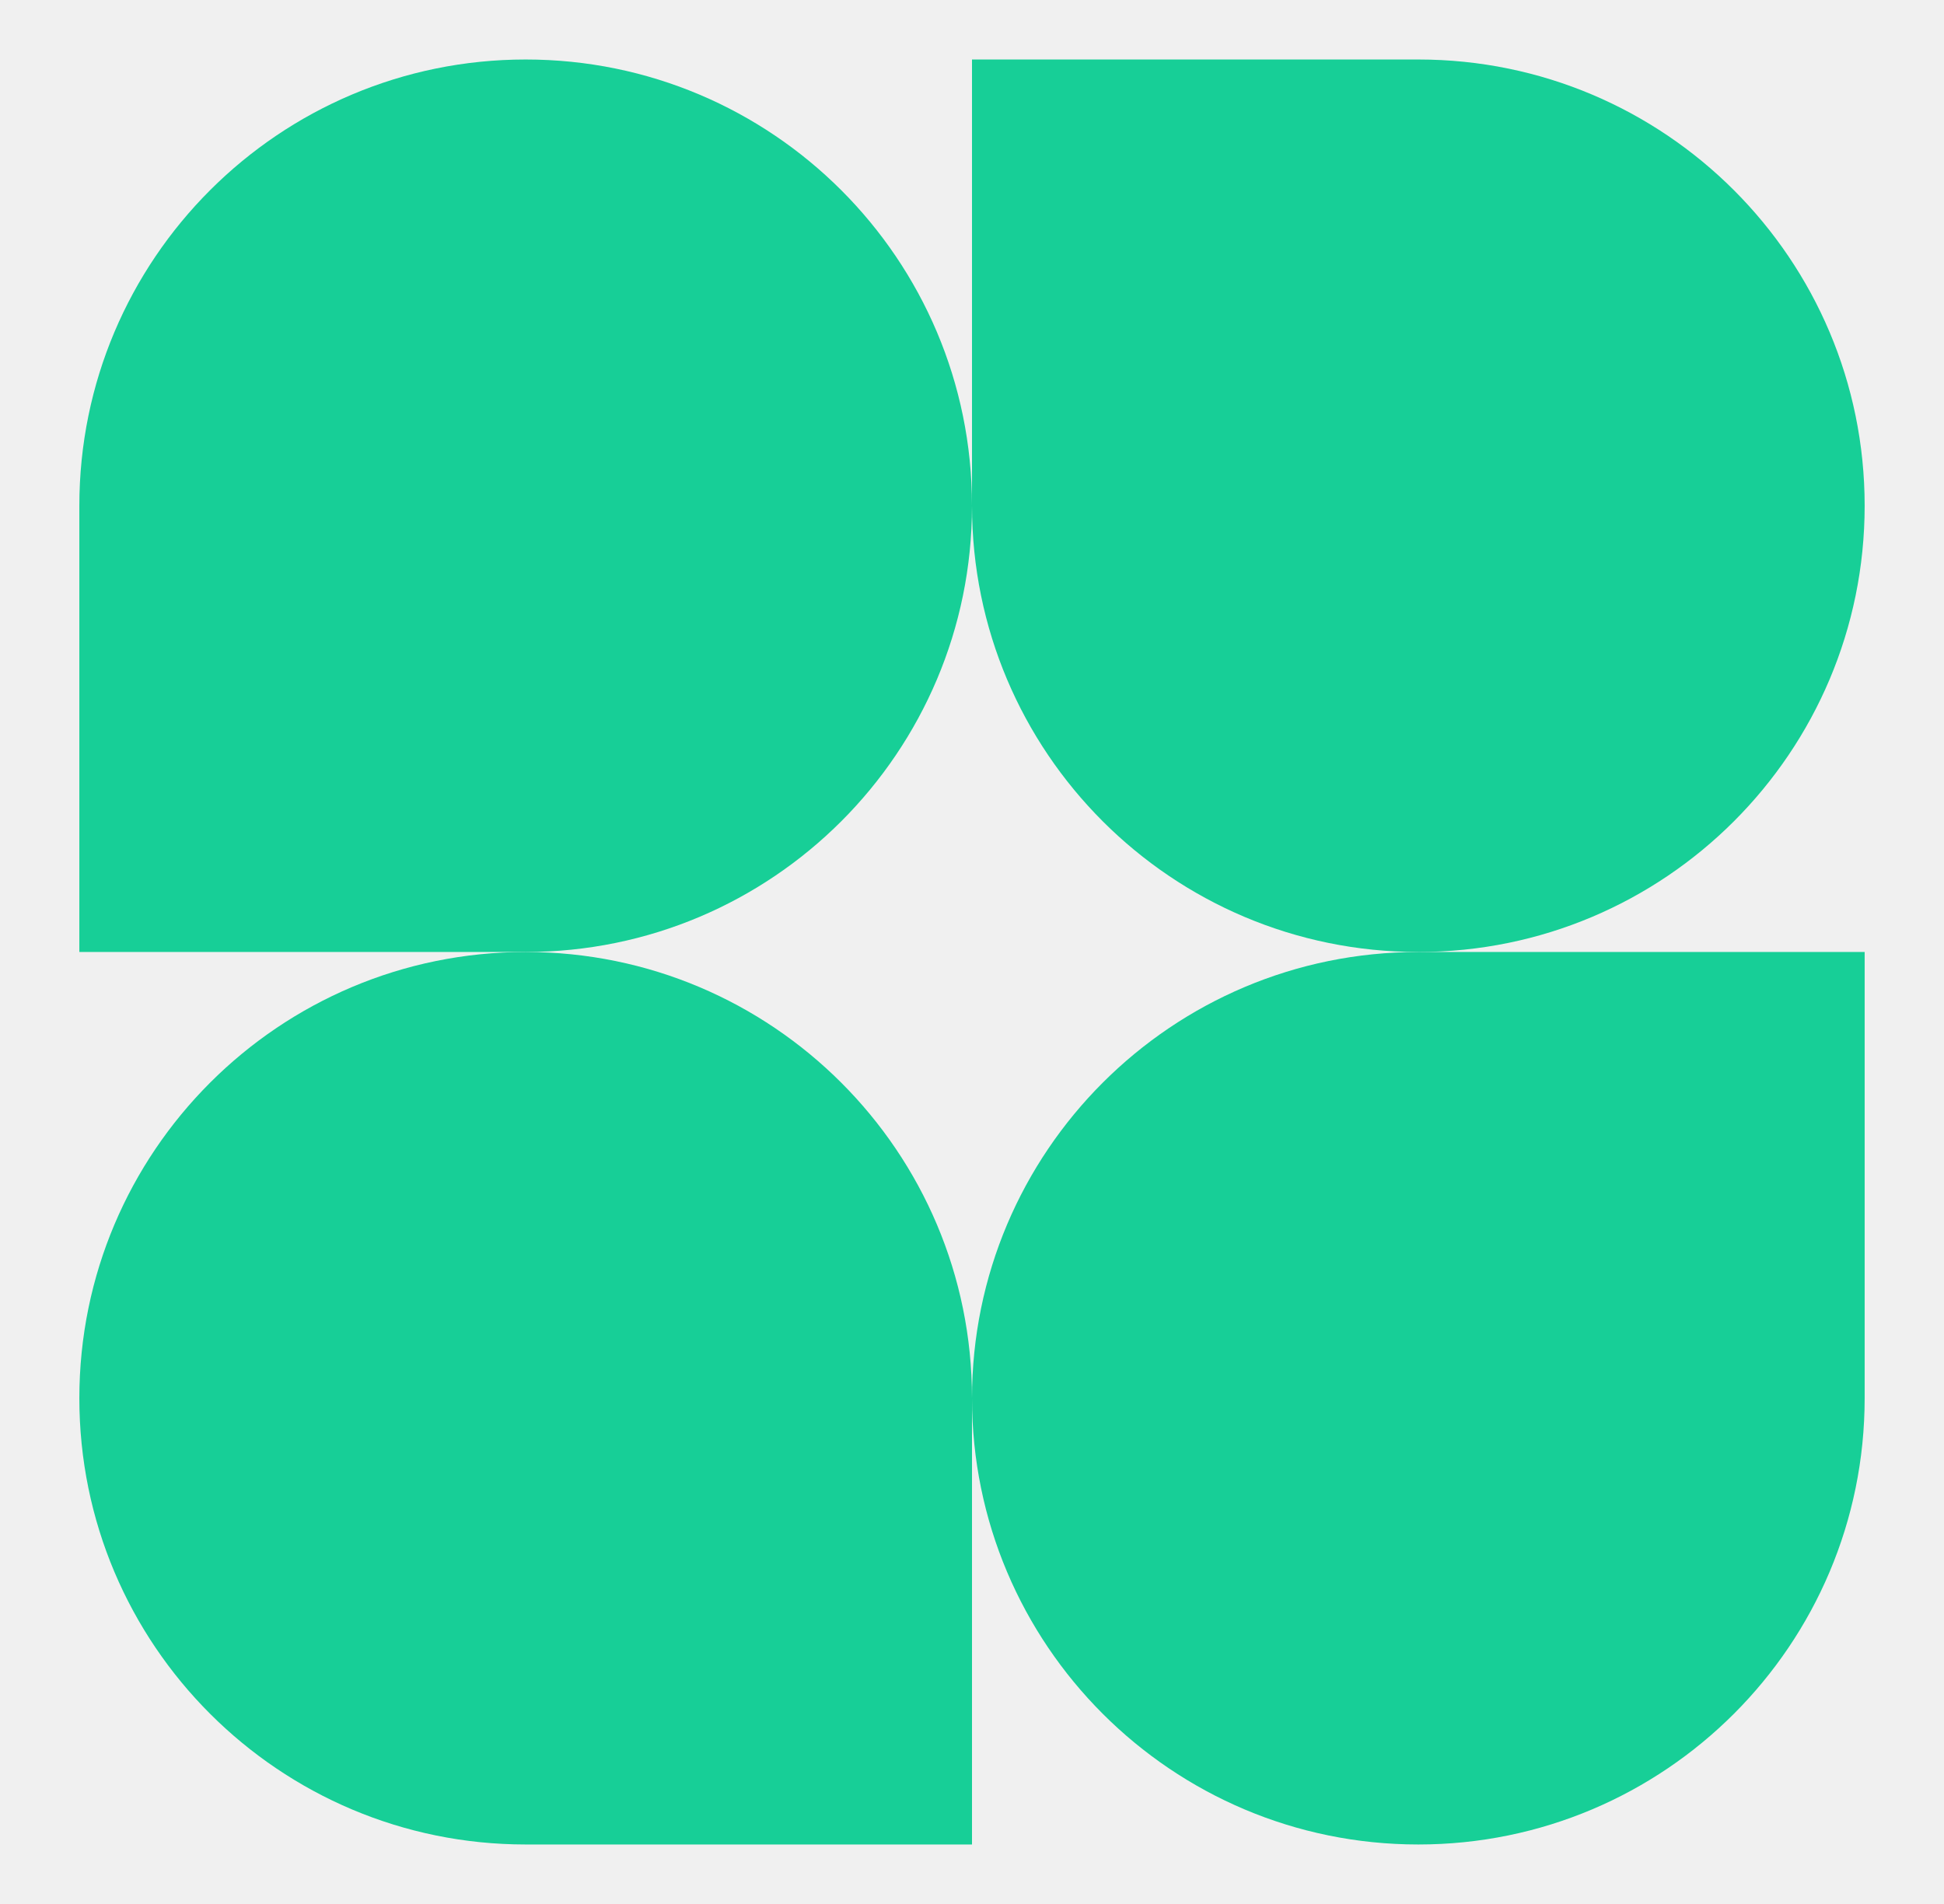
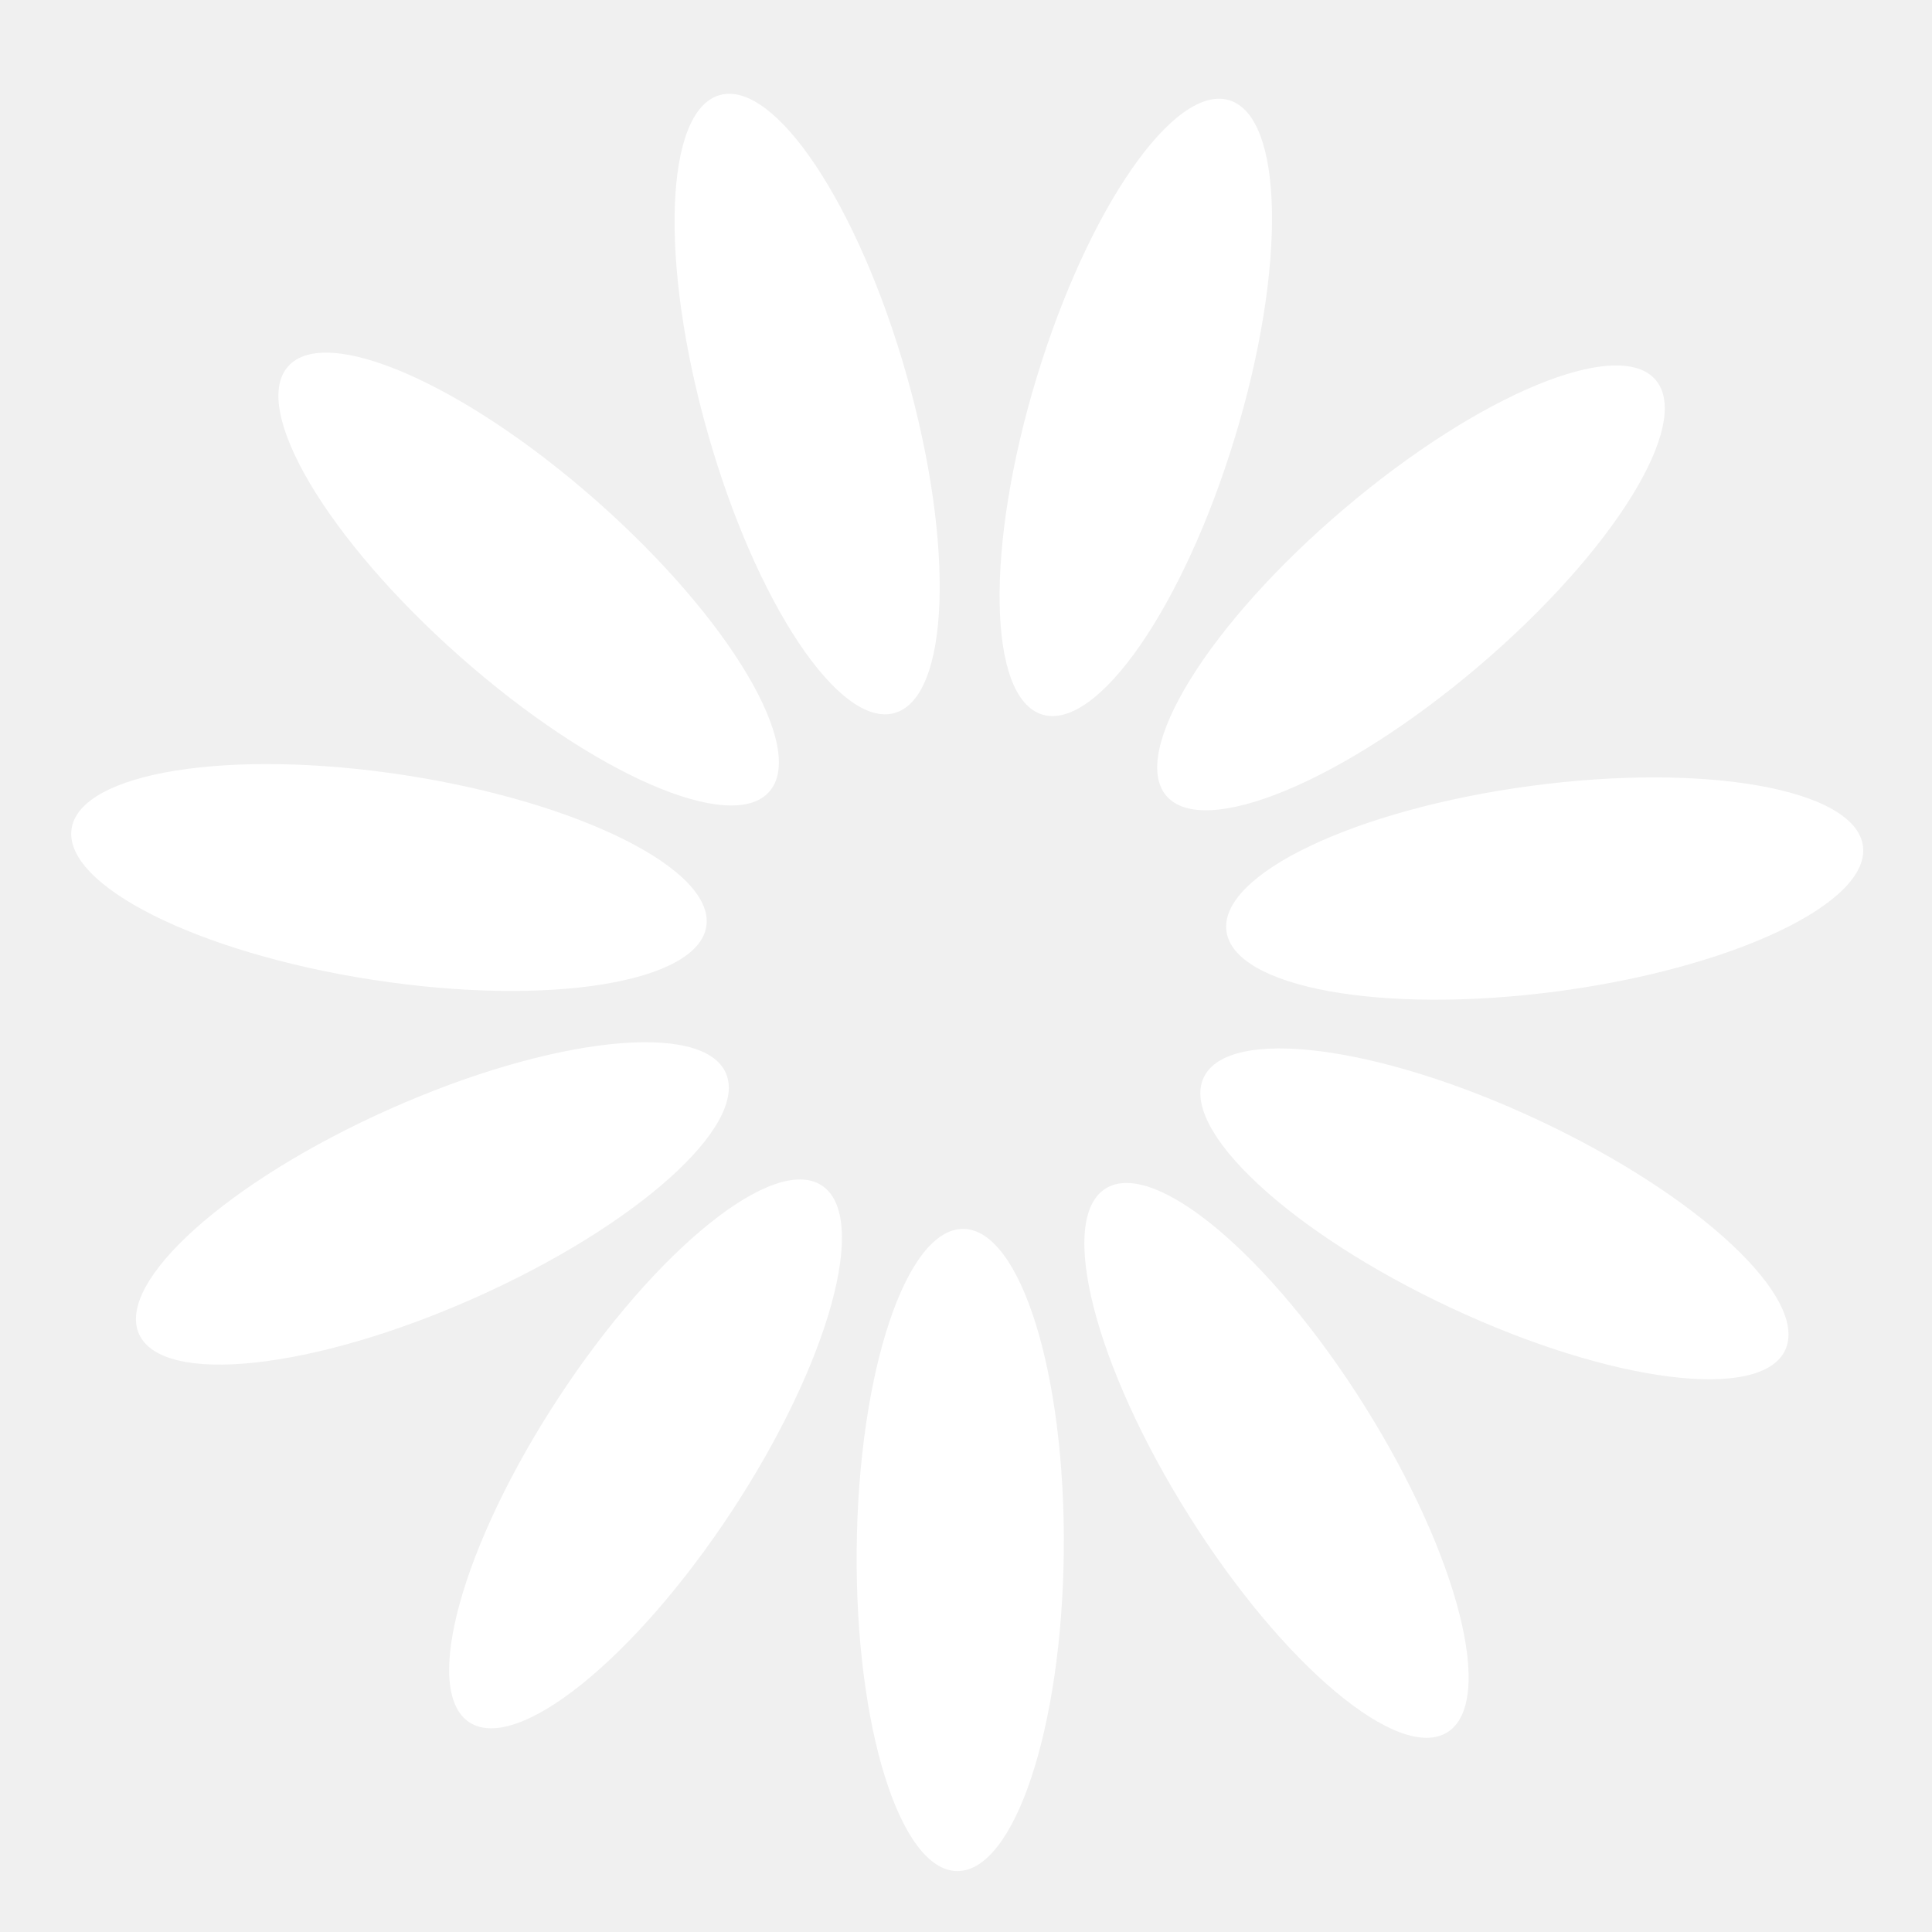
- <svg xmlns="http://www.w3.org/2000/svg" id="logo-15" width="49" height="48" viewBox="0 0 49 48" fill="none">
-   <path d="M24.5 12.75C24.5 18.963 19.463 24 13.25 24H2V12.75C2 6.537 7.037 1.5 13.25 1.5C19.463 1.5 24.5 6.537 24.5 12.75Z" class="ccustom" fill="#17CF97" />
-   <path d="M24.5 35.25C24.5 29.037 29.537 24 35.75 24H47V35.25C47 41.463 41.963 46.5 35.75 46.5C29.537 46.5 24.5 41.463 24.5 35.25Z" class="ccustom" fill="#17CF97" />
-   <path d="M2 35.25C2 41.463 7.037 46.5 13.25 46.5H24.5V35.25C24.5 29.037 19.463 24 13.25 24C7.037 24 2 29.037 2 35.25Z" class="ccustom" fill="#17CF97" />
-   <path d="M47 12.75C47 6.537 41.963 1.5 35.75 1.5H24.5V12.75C24.5 18.963 29.537 24 35.75 24C41.963 24 47 18.963 47 12.75Z" class="ccustom" fill="#17CF97" />
+ <svg xmlns="http://www.w3.org/2000/svg" id="logo-64" width="80" height="80" viewBox="0 0 50 50" fill="none">
+   <path class="ccustom" d="M27.531 40.139C27.576 35.55 26.412 31.818 24.932 31.804C23.452 31.789 22.216 35.498 22.171 40.087C22.126 44.676 23.29 48.408 24.77 48.423C26.25 48.437 27.486 44.729 27.531 40.139Z" fill="white" />
+   <path class="ccustom" d="M18.947 39.097C21.466 35.261 22.505 31.492 21.268 30.68C20.031 29.867 16.986 32.319 14.467 36.155C11.947 39.992 10.908 43.76 12.146 44.573C13.383 45.385 16.428 42.934 18.947 39.097Z" fill="white" />
+   <path class="ccustom" d="M12.279 33.593C16.473 31.728 19.384 29.119 18.783 27.767C18.181 26.415 14.294 26.83 10.101 28.696C5.907 30.561 2.996 33.169 3.597 34.522C4.199 35.874 8.086 35.458 12.279 33.593Z" fill="white" />
+   <path class="ccustom" d="M18.279 23.974C18.505 22.512 15.01 20.76 10.474 20.061C5.938 19.363 2.078 19.983 1.853 21.446C1.628 22.909 5.122 24.661 9.658 25.359C14.194 26.057 18.054 25.437 18.279 23.974Z" fill="white" />
+   <path class="ccustom" d="M19.908 20.489C20.888 19.381 18.895 16.018 15.456 12.978C12.017 9.939 8.435 8.374 7.455 9.483C6.474 10.592 8.468 13.955 11.907 16.995C15.345 20.034 18.928 21.599 19.908 20.489Z" fill="white" />
+   <path class="ccustom" d="M23.151 18.453C24.576 18.05 24.717 14.143 23.468 9.727C22.218 5.311 20.05 2.058 18.626 2.461C17.202 2.864 17.06 6.77 18.31 11.187C19.56 15.602 21.727 18.856 23.151 18.453Z" fill="white" />
+   <path class="ccustom" d="M31.958 11.324C33.295 6.933 33.23 3.025 31.814 2.594C30.398 2.163 28.167 5.372 26.831 9.763C25.494 14.154 25.559 18.062 26.975 18.493C28.391 18.924 30.622 15.714 31.958 11.324Z" fill="white" />
+   <path class="ccustom" d="M38.251 17.256C41.749 14.285 43.808 10.962 42.849 9.834C41.891 8.706 38.279 10.2 34.781 13.172C31.283 16.143 29.225 19.466 30.183 20.594C31.142 21.722 34.754 20.228 38.251 17.256Z" fill="white" />
+   <path class="ccustom" d="M40.332 25.652C44.881 25.043 48.41 23.361 48.213 21.894C48.017 20.427 44.17 19.731 39.621 20.339C35.072 20.948 31.544 22.63 31.74 24.098C31.936 25.564 35.783 26.261 40.332 25.652Z" fill="white" />
+   <path class="ccustom" d="M46.2 34.941C46.828 33.601 43.969 30.936 39.813 28.988C35.657 27.04 31.779 26.548 31.151 27.888C30.523 29.229 33.383 31.894 37.538 33.841C41.694 35.789 45.572 36.281 46.2 34.941Z" fill="white" />
+   <path class="ccustom" d="M37.459 44.83C38.712 44.042 37.747 40.254 35.304 36.368C32.861 32.483 29.865 29.972 28.612 30.76C27.359 31.548 28.324 35.336 30.767 39.221C33.21 43.107 36.206 45.618 37.459 44.83Z" fill="white" />
</svg>
